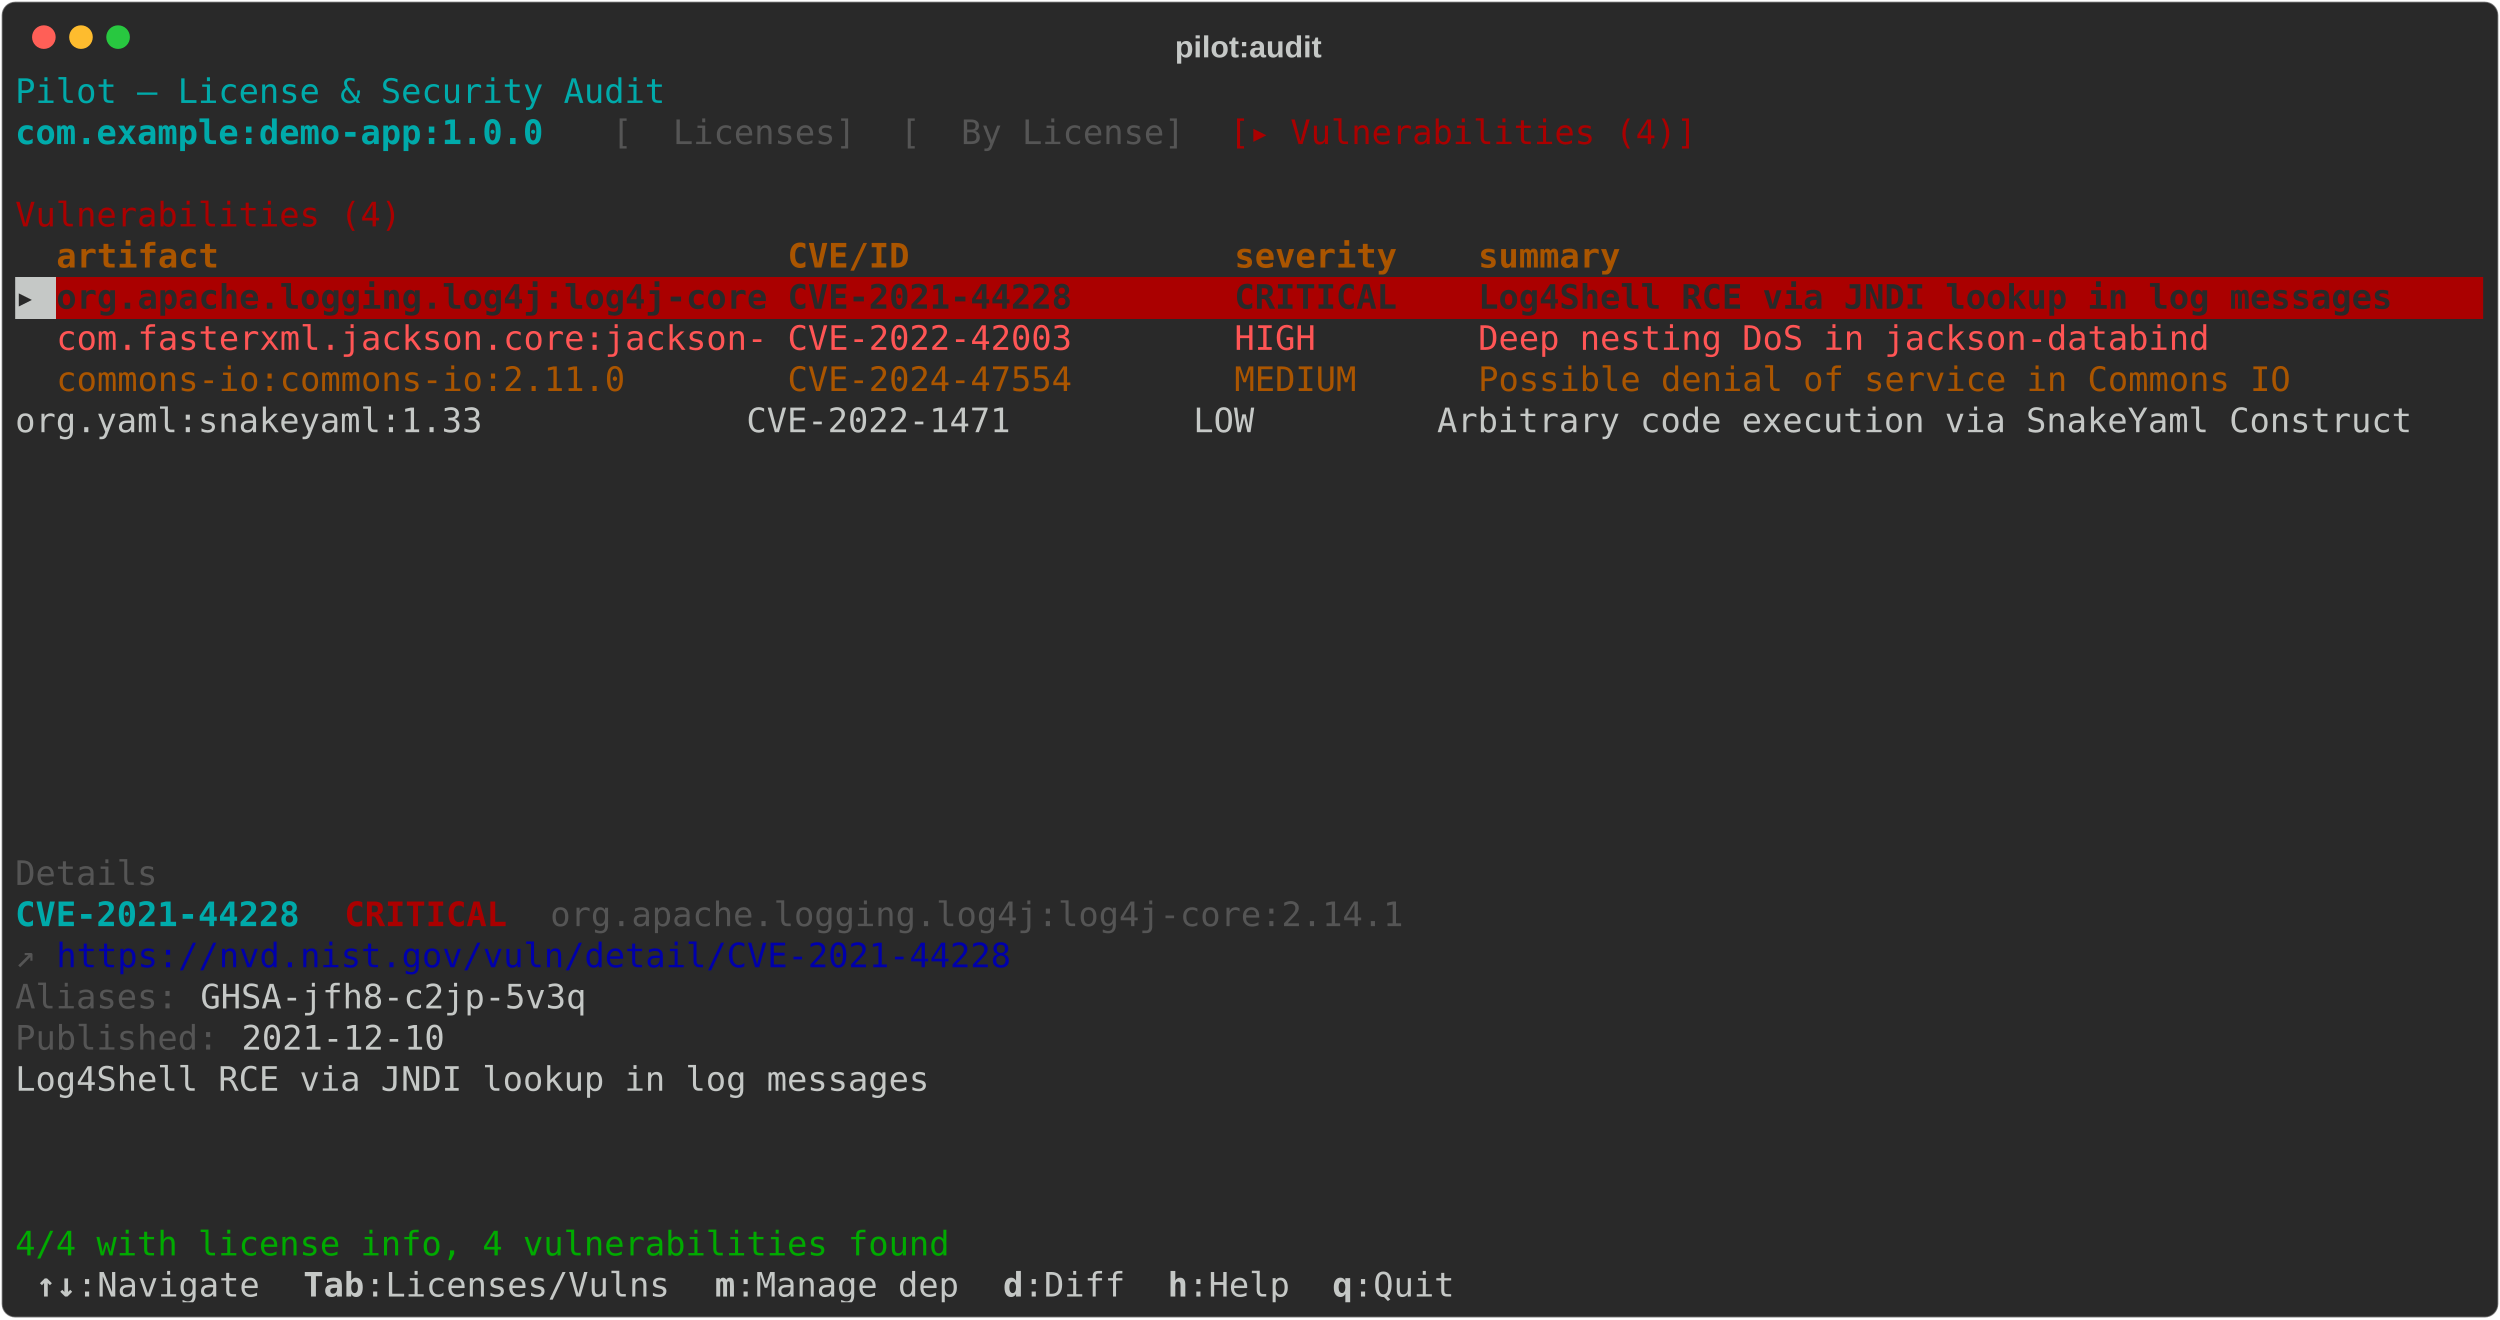
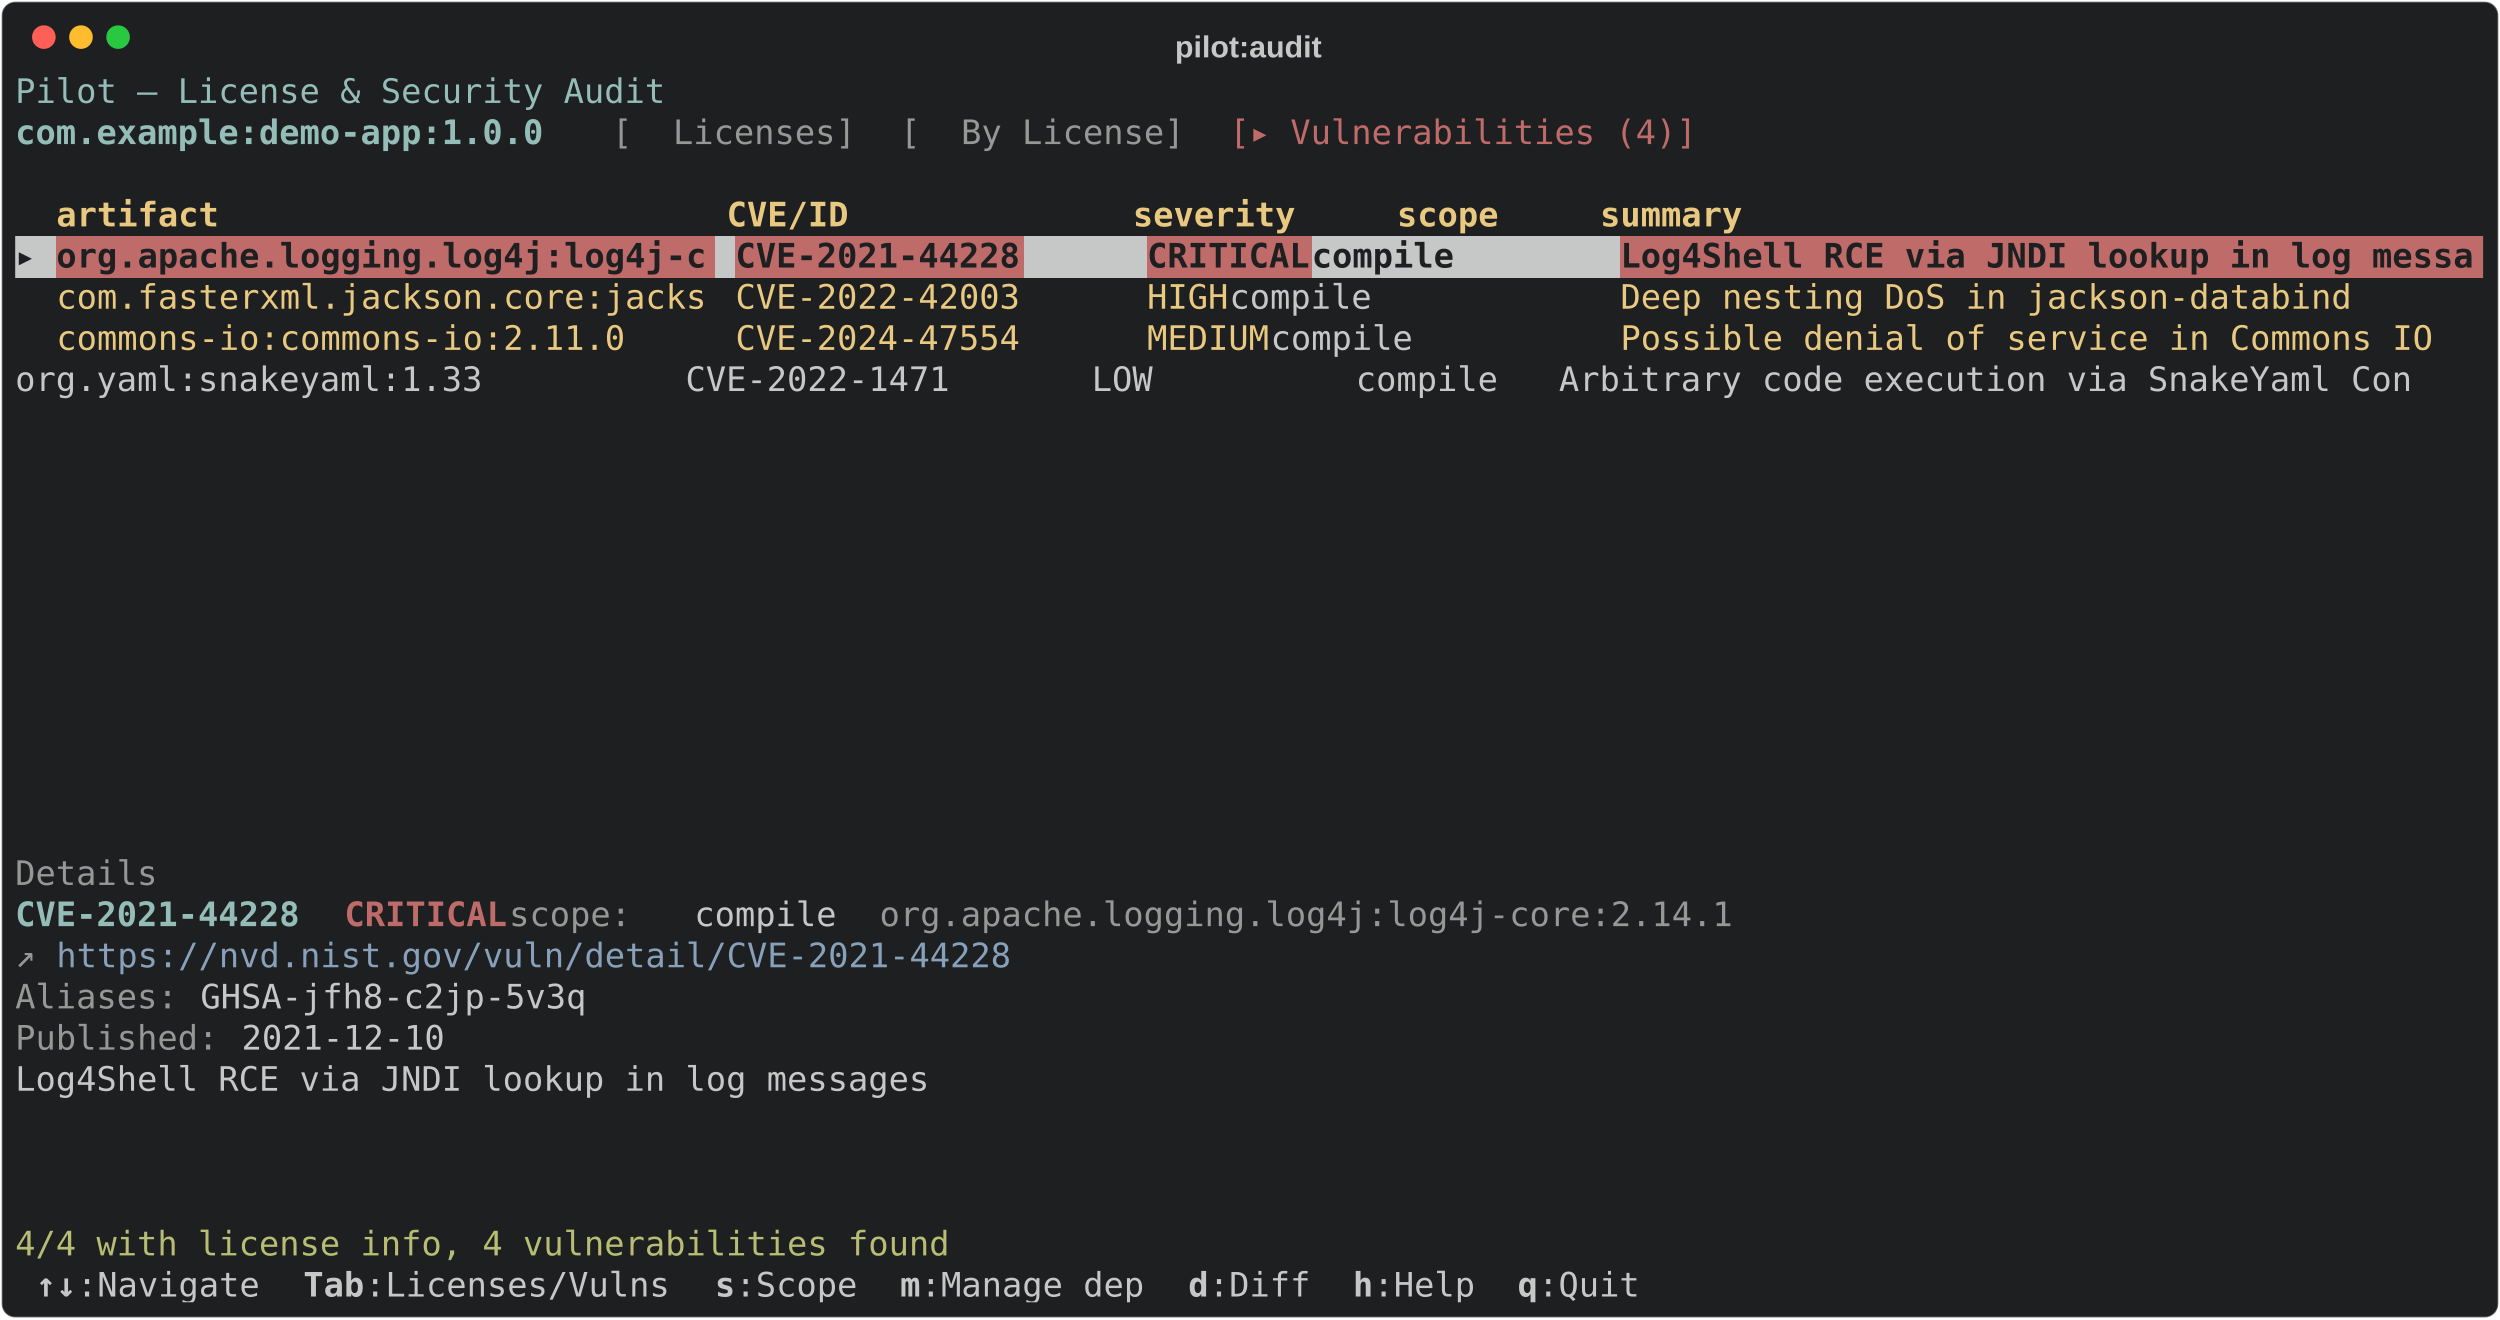
<svg xmlns="http://www.w3.org/2000/svg" class="rich-terminal" viewBox="0 0 1482 782">
-   <style>    @font-face {        font-family: "Fira Code";        src: local("FiraCode-Regular"),                url("https://cdnjs.cloudflare.com/ajax/libs/firacode/6.2.0/woff2/FiraCode-Regular.woff2") format("woff2"),                url("https://cdnjs.cloudflare.com/ajax/libs/firacode/6.2.0/woff/FiraCode-Regular.woff") format("woff");        font-style: normal;        font-weight: 400;    }    @font-face {        font-family: "Fira Code";        src: local("FiraCode-Bold"),                url("https://cdnjs.cloudflare.com/ajax/libs/firacode/6.2.0/woff2/FiraCode-Bold.woff2") format("woff2"),                url("https://cdnjs.cloudflare.com/ajax/libs/firacode/6.2.0/woff/FiraCode-Bold.woff") format("woff");        font-style: bold;        font-weight: 700;    }    .terminal-1636481069-matrix {        font-family: Fira Code, monospace;        font-size: 20px;        line-height: 24.4px;        font-variant-east-asian: full-width;    }    .terminal-1636481069-title {        font-size: 18px;        font-weight: bold;        font-family: arial;    }    .terminal-1636481069-r1 { fill: #00aaaa }.terminal-1636481069-r2 { fill: #c5c8c6 }.terminal-1636481069-r3 { fill: #00aaaa;font-weight: bold }.terminal-1636481069-r4 { fill: #555555 }.terminal-1636481069-r5 { fill: #aa0000 }.terminal-1636481069-r6 { fill: #aa5500;font-weight: bold }.terminal-1636481069-r7 { fill: #292929;font-weight: bold }.terminal-1636481069-r8 { fill: #ff5555 }.terminal-1636481069-r9 { fill: #aa5500 }.terminal-1636481069-r10 { fill: #aa0000;font-weight: bold }.terminal-1636481069-r11 { fill: #0000aa }.terminal-1636481069-r12 { fill: #00aa00 }.terminal-1636481069-r13 { fill: #c5c8c6;font-weight: bold }    </style>
+   <style>    @font-face {        font-family: "Fira Code";        src: local("FiraCode-Regular"),                url("https://cdnjs.cloudflare.com/ajax/libs/firacode/6.2.0/woff2/FiraCode-Regular.woff2") format("woff2"),                url("https://cdnjs.cloudflare.com/ajax/libs/firacode/6.2.0/woff/FiraCode-Regular.woff") format("woff");        font-style: normal;        font-weight: 400;    }    @font-face {        font-family: "Fira Code";        src: local("FiraCode-Bold"),                url("https://cdnjs.cloudflare.com/ajax/libs/firacode/6.2.0/woff2/FiraCode-Bold.woff2") format("woff2"),                url("https://cdnjs.cloudflare.com/ajax/libs/firacode/6.2.0/woff/FiraCode-Bold.woff") format("woff");        font-style: bold;        font-weight: 700;    }    .terminal-1554041886-matrix {        font-family: Fira Code, monospace;        font-size: 20px;        line-height: 24.4px;        font-variant-east-asian: full-width;    }    .terminal-1554041886-title {        font-size: 18px;        font-weight: bold;        font-family: arial;    }    .terminal-1554041886-r1 { fill: #95bdb7 }.terminal-1554041886-r2 { fill: #c5c8c6 }.terminal-1554041886-r3 { fill: #95bdb7;font-weight: bold }.terminal-1554041886-r4 { fill: #969896 }.terminal-1554041886-r5 { fill: #bf6b69 }.terminal-1554041886-r6 { fill: #e9c880;font-weight: bold }.terminal-1554041886-r7 { fill: #1d1f21;font-weight: bold }.terminal-1554041886-r8 { fill: #e9c880 }.terminal-1554041886-r9 { fill: #bf6b69;font-weight: bold }.terminal-1554041886-r10 { fill: #88a1bb }.terminal-1554041886-r11 { fill: #b7bd73 }.terminal-1554041886-r12 { fill: #c5c8c6;font-weight: bold }    </style>
  <defs>
-     <clipPath id="terminal-1636481069-clip-terminal">
+     <clipPath id="terminal-1554041886-clip-terminal">
      <rect x="0" y="0" width="1463" height="731" />
    </clipPath>
-     <clipPath id="terminal-1636481069-line-0">
+     <clipPath id="terminal-1554041886-line-0">
      <rect x="0" y="1.5" width="1464" height="24.65" />
    </clipPath>
-     <clipPath id="terminal-1636481069-line-1">
+     <clipPath id="terminal-1554041886-line-1">
      <rect x="0" y="25.9" width="1464" height="24.65" />
    </clipPath>
-     <clipPath id="terminal-1636481069-line-2">
+     <clipPath id="terminal-1554041886-line-2">
      <rect x="0" y="50.3" width="1464" height="24.65" />
    </clipPath>
-     <clipPath id="terminal-1636481069-line-3">
+     <clipPath id="terminal-1554041886-line-3">
      <rect x="0" y="74.7" width="1464" height="24.65" />
    </clipPath>
-     <clipPath id="terminal-1636481069-line-4">
+     <clipPath id="terminal-1554041886-line-4">
      <rect x="0" y="99.1" width="1464" height="24.65" />
    </clipPath>
-     <clipPath id="terminal-1636481069-line-5">
+     <clipPath id="terminal-1554041886-line-5">
      <rect x="0" y="123.5" width="1464" height="24.65" />
    </clipPath>
-     <clipPath id="terminal-1636481069-line-6">
+     <clipPath id="terminal-1554041886-line-6">
      <rect x="0" y="147.9" width="1464" height="24.65" />
    </clipPath>
-     <clipPath id="terminal-1636481069-line-7">
+     <clipPath id="terminal-1554041886-line-7">
      <rect x="0" y="172.3" width="1464" height="24.65" />
    </clipPath>
-     <clipPath id="terminal-1636481069-line-8">
+     <clipPath id="terminal-1554041886-line-8">
      <rect x="0" y="196.7" width="1464" height="24.65" />
    </clipPath>
-     <clipPath id="terminal-1636481069-line-9">
+     <clipPath id="terminal-1554041886-line-9">
      <rect x="0" y="221.1" width="1464" height="24.65" />
    </clipPath>
-     <clipPath id="terminal-1636481069-line-10">
+     <clipPath id="terminal-1554041886-line-10">
      <rect x="0" y="245.5" width="1464" height="24.65" />
    </clipPath>
-     <clipPath id="terminal-1636481069-line-11">
+     <clipPath id="terminal-1554041886-line-11">
      <rect x="0" y="269.9" width="1464" height="24.65" />
    </clipPath>
-     <clipPath id="terminal-1636481069-line-12">
+     <clipPath id="terminal-1554041886-line-12">
      <rect x="0" y="294.3" width="1464" height="24.65" />
    </clipPath>
-     <clipPath id="terminal-1636481069-line-13">
+     <clipPath id="terminal-1554041886-line-13">
      <rect x="0" y="318.7" width="1464" height="24.65" />
    </clipPath>
-     <clipPath id="terminal-1636481069-line-14">
+     <clipPath id="terminal-1554041886-line-14">
      <rect x="0" y="343.1" width="1464" height="24.65" />
    </clipPath>
-     <clipPath id="terminal-1636481069-line-15">
+     <clipPath id="terminal-1554041886-line-15">
      <rect x="0" y="367.5" width="1464" height="24.65" />
    </clipPath>
-     <clipPath id="terminal-1636481069-line-16">
+     <clipPath id="terminal-1554041886-line-16">
      <rect x="0" y="391.9" width="1464" height="24.65" />
    </clipPath>
-     <clipPath id="terminal-1636481069-line-17">
+     <clipPath id="terminal-1554041886-line-17">
      <rect x="0" y="416.3" width="1464" height="24.65" />
    </clipPath>
-     <clipPath id="terminal-1636481069-line-18">
+     <clipPath id="terminal-1554041886-line-18">
      <rect x="0" y="440.7" width="1464" height="24.65" />
    </clipPath>
-     <clipPath id="terminal-1636481069-line-19">
+     <clipPath id="terminal-1554041886-line-19">
      <rect x="0" y="465.1" width="1464" height="24.65" />
    </clipPath>
-     <clipPath id="terminal-1636481069-line-20">
+     <clipPath id="terminal-1554041886-line-20">
      <rect x="0" y="489.5" width="1464" height="24.65" />
    </clipPath>
-     <clipPath id="terminal-1636481069-line-21">
+     <clipPath id="terminal-1554041886-line-21">
      <rect x="0" y="513.9" width="1464" height="24.65" />
    </clipPath>
-     <clipPath id="terminal-1636481069-line-22">
+     <clipPath id="terminal-1554041886-line-22">
      <rect x="0" y="538.3" width="1464" height="24.65" />
    </clipPath>
-     <clipPath id="terminal-1636481069-line-23">
+     <clipPath id="terminal-1554041886-line-23">
      <rect x="0" y="562.7" width="1464" height="24.65" />
    </clipPath>
-     <clipPath id="terminal-1636481069-line-24">
+     <clipPath id="terminal-1554041886-line-24">
      <rect x="0" y="587.1" width="1464" height="24.65" />
    </clipPath>
-     <clipPath id="terminal-1636481069-line-25">
+     <clipPath id="terminal-1554041886-line-25">
      <rect x="0" y="611.5" width="1464" height="24.65" />
    </clipPath>
-     <clipPath id="terminal-1636481069-line-26">
+     <clipPath id="terminal-1554041886-line-26">
      <rect x="0" y="635.9" width="1464" height="24.65" />
    </clipPath>
-     <clipPath id="terminal-1636481069-line-27">
+     <clipPath id="terminal-1554041886-line-27">
      <rect x="0" y="660.3" width="1464" height="24.65" />
    </clipPath>
-     <clipPath id="terminal-1636481069-line-28">
+     <clipPath id="terminal-1554041886-line-28">
      <rect x="0" y="684.7" width="1464" height="24.65" />
    </clipPath>
-     <clipPath id="terminal-1636481069-line-29">
+     <clipPath id="terminal-1554041886-line-29">
      <rect x="0" y="709.1" width="1464" height="24.65" />
    </clipPath>
  </defs>
-   <rect fill="#292929" stroke="rgba(255,255,255,0.35)" stroke-width="1" x="1" y="1" width="1480" height="780" rx="8" />
-   <text class="terminal-1636481069-title" fill="#c5c8c6" text-anchor="middle" x="740" y="34">pilot:audit</text>
+   <rect fill="#1d1f21" stroke="rgba(255,255,255,0.35)" stroke-width="1" x="1" y="1" width="1480" height="780" rx="8" />
+   <text class="terminal-1554041886-title" fill="#c5c8c6" text-anchor="middle" x="740" y="34">pilot:audit</text>
  <g transform="translate(26,22)">
    <circle cx="0" cy="0" r="7" fill="#ff5f57" />
    <circle cx="22" cy="0" r="7" fill="#febc2e" />
    <circle cx="44" cy="0" r="7" fill="#28c840" />
  </g>
-   <g transform="translate(9, 41)" clip-path="url(#terminal-1636481069-clip-terminal)">
-     <rect fill="#c5c8c6" x="0" y="123.5" width="24.4" height="24.65" shape-rendering="crispEdges" />
-     <rect fill="#aa0000" x="24.4" y="123.5" width="1439.6" height="24.65" shape-rendering="crispEdges" />
-     <g class="terminal-1636481069-matrix">
-       <text class="terminal-1636481069-r1" x="0" y="20" textLength="414.8" clip-path="url(#terminal-1636481069-line-0)"> Pilot — License &amp; Security Audit </text>
-       <text class="terminal-1636481069-r3" x="0" y="44.4" textLength="329.4" clip-path="url(#terminal-1636481069-line-1)"> com.example:demo-app:1.0.0</text>
-       <text class="terminal-1636481069-r4" x="353.8" y="44.4" textLength="146.4" clip-path="url(#terminal-1636481069-line-1)">[  Licenses]</text>
-       <text class="terminal-1636481069-r4" x="524.6" y="44.4" textLength="170.8" clip-path="url(#terminal-1636481069-line-1)">[  By License]</text>
-       <text class="terminal-1636481069-r5" x="719.8" y="44.4" textLength="280.6" clip-path="url(#terminal-1636481069-line-1)">[▸ Vulnerabilities (4)]</text>
-       <text class="terminal-1636481069-r5" x="0" y="93.2" textLength="256.2" clip-path="url(#terminal-1636481069-line-3)"> Vulnerabilities (4) </text>
-       <text class="terminal-1636481069-r6" x="24.4" y="117.6" textLength="1439.6" clip-path="url(#terminal-1636481069-line-4)">artifact                            CVE/ID                severity    summary                                         </text>
-       <text class="terminal-1636481069-r7" x="0" y="142" textLength="24.4" clip-path="url(#terminal-1636481069-line-5)">▸ </text>
-       <text class="terminal-1636481069-r7" x="24.4" y="142" textLength="1439.6" clip-path="url(#terminal-1636481069-line-5)">org.apache.logging.log4j:log4j-core CVE-2021-44228        CRITICAL    Log4Shell RCE via JNDI lookup in log messages   </text>
-       <text class="terminal-1636481069-r8" x="24.4" y="166.4" textLength="1439.6" clip-path="url(#terminal-1636481069-line-6)">com.fasterxml.jackson.core:jackson- CVE-2022-42003        HIGH        Deep nesting DoS in jackson-databind            </text>
-       <text class="terminal-1636481069-r9" x="24.4" y="190.8" textLength="1439.6" clip-path="url(#terminal-1636481069-line-7)">commons-io:commons-io:2.11.0        CVE-2024-47554        MEDIUM      Possible denial of service in Commons IO        </text>
-       <text class="terminal-1636481069-r2" x="0" y="215.2" textLength="1464" clip-path="url(#terminal-1636481069-line-8)">  org.yaml:snakeyaml:1.33             CVE-2022-1471         LOW         Arbitrary code execution via SnakeYaml Construct</text>
-       <text class="terminal-1636481069-r4" x="0" y="483.6" textLength="109.8" clip-path="url(#terminal-1636481069-line-19)"> Details </text>
-       <text class="terminal-1636481069-r3" x="0" y="508" textLength="170.8" clip-path="url(#terminal-1636481069-line-20)">CVE-2021-44228</text>
-       <text class="terminal-1636481069-r10" x="195.2" y="508" textLength="97.6" clip-path="url(#terminal-1636481069-line-20)">CRITICAL</text>
-       <text class="terminal-1636481069-r4" x="317.2" y="508" textLength="512.4" clip-path="url(#terminal-1636481069-line-20)">org.apache.logging.log4j:log4j-core:2.14.1</text>
-       <text class="terminal-1636481069-r4" x="0" y="532.4" textLength="24.4" clip-path="url(#terminal-1636481069-line-21)">↗ </text>
-       <text class="terminal-1636481069-r11" x="24.4" y="532.4" textLength="573.4" clip-path="url(#terminal-1636481069-line-21)">https://nvd.nist.gov/vuln/detail/CVE-2021-44228</text>
-       <text class="terminal-1636481069-r4" x="0" y="556.8" textLength="109.8" clip-path="url(#terminal-1636481069-line-22)">Aliases: </text>
-       <text class="terminal-1636481069-r2" x="109.8" y="556.8" textLength="231.8" clip-path="url(#terminal-1636481069-line-22)">GHSA-jfh8-c2jp-5v3q</text>
-       <text class="terminal-1636481069-r4" x="0" y="581.2" textLength="134.2" clip-path="url(#terminal-1636481069-line-23)">Published: </text>
-       <text class="terminal-1636481069-r2" x="134.2" y="581.2" textLength="1329.8" clip-path="url(#terminal-1636481069-line-23)">2021-12-10                                                                                                   </text>
-       <text class="terminal-1636481069-r2" x="0" y="605.6" textLength="1464" clip-path="url(#terminal-1636481069-line-24)">Log4Shell RCE via JNDI lookup in log messages                                                                           </text>
-       <text class="terminal-1636481069-r12" x="0" y="703.2" textLength="573.4" clip-path="url(#terminal-1636481069-line-28)"> 4/4 with license info, 4 vulnerabilities found</text>
-       <text class="terminal-1636481069-r13" x="12.2" y="727.6" textLength="24.4" clip-path="url(#terminal-1636481069-line-29)">↑↓</text>
-       <text class="terminal-1636481069-r2" x="36.6" y="727.6" textLength="134.2" clip-path="url(#terminal-1636481069-line-29)">:Navigate  </text>
-       <text class="terminal-1636481069-r13" x="170.8" y="727.6" textLength="36.6" clip-path="url(#terminal-1636481069-line-29)">Tab</text>
-       <text class="terminal-1636481069-r2" x="207.4" y="727.6" textLength="207.4" clip-path="url(#terminal-1636481069-line-29)">:Licenses/Vulns  </text>
-       <text class="terminal-1636481069-r13" x="414.8" y="727.6" textLength="12.2" clip-path="url(#terminal-1636481069-line-29)">m</text>
-       <text class="terminal-1636481069-r2" x="427" y="727.6" textLength="158.6" clip-path="url(#terminal-1636481069-line-29)">:Manage dep  </text>
-       <text class="terminal-1636481069-r13" x="585.6" y="727.6" textLength="12.2" clip-path="url(#terminal-1636481069-line-29)">d</text>
-       <text class="terminal-1636481069-r2" x="597.8" y="727.6" textLength="85.4" clip-path="url(#terminal-1636481069-line-29)">:Diff  </text>
-       <text class="terminal-1636481069-r13" x="683.2" y="727.6" textLength="12.2" clip-path="url(#terminal-1636481069-line-29)">h</text>
-       <text class="terminal-1636481069-r2" x="695.4" y="727.6" textLength="85.4" clip-path="url(#terminal-1636481069-line-29)">:Help  </text>
-       <text class="terminal-1636481069-r13" x="780.8" y="727.6" textLength="12.2" clip-path="url(#terminal-1636481069-line-29)">q</text>
-       <text class="terminal-1636481069-r2" x="793" y="727.6" textLength="671" clip-path="url(#terminal-1636481069-line-29)">:Quit                                                  </text>
+   <g transform="translate(9, 41)" clip-path="url(#terminal-1554041886-clip-terminal)">
+     <rect fill="#c5c8c6" x="0" y="99.1" width="24.4" height="24.65" shape-rendering="crispEdges" />
+     <rect fill="#bf6b69" x="24.4" y="99.1" width="390.4" height="24.65" shape-rendering="crispEdges" />
+     <rect fill="#c5c8c6" x="414.8" y="99.1" width="12.2" height="24.65" shape-rendering="crispEdges" />
+     <rect fill="#bf6b69" x="427" y="99.1" width="170.8" height="24.65" shape-rendering="crispEdges" />
+     <rect fill="#c5c8c6" x="597.8" y="99.1" width="73.2" height="24.65" shape-rendering="crispEdges" />
+     <rect fill="#bf6b69" x="671" y="99.1" width="97.6" height="24.65" shape-rendering="crispEdges" />
+     <rect fill="#c5c8c6" x="768.6" y="99.1" width="183" height="24.65" shape-rendering="crispEdges" />
+     <rect fill="#bf6b69" x="951.6" y="99.1" width="512.4" height="24.65" shape-rendering="crispEdges" />
+     <g class="terminal-1554041886-matrix">
+       <text class="terminal-1554041886-r1" x="0" y="20" textLength="414.8" clip-path="url(#terminal-1554041886-line-0)"> Pilot — License &amp; Security Audit </text>
+       <text class="terminal-1554041886-r3" x="0" y="44.4" textLength="329.4" clip-path="url(#terminal-1554041886-line-1)"> com.example:demo-app:1.0.0</text>
+       <text class="terminal-1554041886-r4" x="353.8" y="44.4" textLength="146.4" clip-path="url(#terminal-1554041886-line-1)">[  Licenses]</text>
+       <text class="terminal-1554041886-r4" x="524.6" y="44.4" textLength="170.8" clip-path="url(#terminal-1554041886-line-1)">[  By License]</text>
+       <text class="terminal-1554041886-r5" x="719.8" y="44.4" textLength="280.6" clip-path="url(#terminal-1554041886-line-1)">[▸ Vulnerabilities (4)]</text>
+       <text class="terminal-1554041886-r6" x="24.4" y="93.2" textLength="1439.6" clip-path="url(#terminal-1554041886-line-3)">artifact                         CVE/ID              severity     scope     summary                                   </text>
+       <text class="terminal-1554041886-r7" x="0" y="117.6" textLength="24.4" clip-path="url(#terminal-1554041886-line-4)">▸ </text>
+       <text class="terminal-1554041886-r7" x="24.4" y="117.6" textLength="390.4" clip-path="url(#terminal-1554041886-line-4)">org.apache.logging.log4j:log4j-c</text>
+       <text class="terminal-1554041886-r7" x="427" y="117.6" textLength="170.8" clip-path="url(#terminal-1554041886-line-4)">CVE-2021-44228</text>
+       <text class="terminal-1554041886-r7" x="671" y="117.6" textLength="97.6" clip-path="url(#terminal-1554041886-line-4)">CRITICAL</text>
+       <text class="terminal-1554041886-r7" x="768.6" y="117.6" textLength="183" clip-path="url(#terminal-1554041886-line-4)">     compile   </text>
+       <text class="terminal-1554041886-r7" x="951.6" y="117.6" textLength="512.4" clip-path="url(#terminal-1554041886-line-4)">Log4Shell RCE via JNDI lookup in log messa</text>
+       <text class="terminal-1554041886-r8" x="24.4" y="142" textLength="390.4" clip-path="url(#terminal-1554041886-line-5)">com.fasterxml.jackson.core:jacks</text>
+       <text class="terminal-1554041886-r8" x="427" y="142" textLength="170.8" clip-path="url(#terminal-1554041886-line-5)">CVE-2022-42003</text>
+       <text class="terminal-1554041886-r8" x="671" y="142" textLength="48.8" clip-path="url(#terminal-1554041886-line-5)">HIGH</text>
+       <text class="terminal-1554041886-r2" x="719.8" y="142" textLength="231.8" clip-path="url(#terminal-1554041886-line-5)">         compile   </text>
+       <text class="terminal-1554041886-r8" x="951.6" y="142" textLength="439.2" clip-path="url(#terminal-1554041886-line-5)">Deep nesting DoS in jackson-databind</text>
+       <text class="terminal-1554041886-r8" x="24.4" y="166.4" textLength="341.6" clip-path="url(#terminal-1554041886-line-6)">commons-io:commons-io:2.11.0</text>
+       <text class="terminal-1554041886-r8" x="427" y="166.4" textLength="170.8" clip-path="url(#terminal-1554041886-line-6)">CVE-2024-47554</text>
+       <text class="terminal-1554041886-r8" x="671" y="166.4" textLength="73.2" clip-path="url(#terminal-1554041886-line-6)">MEDIUM</text>
+       <text class="terminal-1554041886-r2" x="744.2" y="166.4" textLength="207.4" clip-path="url(#terminal-1554041886-line-6)">       compile   </text>
+       <text class="terminal-1554041886-r8" x="951.6" y="166.4" textLength="488" clip-path="url(#terminal-1554041886-line-6)">Possible denial of service in Commons IO</text>
+       <text class="terminal-1554041886-r2" x="0" y="190.8" textLength="1464" clip-path="url(#terminal-1554041886-line-7)">  org.yaml:snakeyaml:1.33          CVE-2022-1471       LOW          compile   Arbitrary code execution via SnakeYaml Con</text>
+       <text class="terminal-1554041886-r4" x="0" y="483.6" textLength="109.8" clip-path="url(#terminal-1554041886-line-19)"> Details </text>
+       <text class="terminal-1554041886-r3" x="0" y="508" textLength="170.8" clip-path="url(#terminal-1554041886-line-20)">CVE-2021-44228</text>
+       <text class="terminal-1554041886-r9" x="195.2" y="508" textLength="97.6" clip-path="url(#terminal-1554041886-line-20)">CRITICAL</text>
+       <text class="terminal-1554041886-r4" x="292.8" y="508" textLength="109.8" clip-path="url(#terminal-1554041886-line-20)">  scope: </text>
+       <text class="terminal-1554041886-r2" x="402.6" y="508" textLength="109.8" clip-path="url(#terminal-1554041886-line-20)">compile  </text>
+       <text class="terminal-1554041886-r4" x="512.4" y="508" textLength="512.4" clip-path="url(#terminal-1554041886-line-20)">org.apache.logging.log4j:log4j-core:2.14.1</text>
+       <text class="terminal-1554041886-r4" x="0" y="532.4" textLength="24.4" clip-path="url(#terminal-1554041886-line-21)">↗ </text>
+       <text class="terminal-1554041886-r10" x="24.4" y="532.4" textLength="573.4" clip-path="url(#terminal-1554041886-line-21)">https://nvd.nist.gov/vuln/detail/CVE-2021-44228</text>
+       <text class="terminal-1554041886-r4" x="0" y="556.8" textLength="109.8" clip-path="url(#terminal-1554041886-line-22)">Aliases: </text>
+       <text class="terminal-1554041886-r2" x="109.8" y="556.8" textLength="231.8" clip-path="url(#terminal-1554041886-line-22)">GHSA-jfh8-c2jp-5v3q</text>
+       <text class="terminal-1554041886-r4" x="0" y="581.2" textLength="134.2" clip-path="url(#terminal-1554041886-line-23)">Published: </text>
+       <text class="terminal-1554041886-r2" x="134.2" y="581.2" textLength="1329.8" clip-path="url(#terminal-1554041886-line-23)">2021-12-10                                                                                                   </text>
+       <text class="terminal-1554041886-r2" x="0" y="605.6" textLength="1464" clip-path="url(#terminal-1554041886-line-24)">Log4Shell RCE via JNDI lookup in log messages                                                                           </text>
+       <text class="terminal-1554041886-r11" x="0" y="703.2" textLength="573.4" clip-path="url(#terminal-1554041886-line-28)"> 4/4 with license info, 4 vulnerabilities found</text>
+       <text class="terminal-1554041886-r12" x="12.2" y="727.6" textLength="24.4" clip-path="url(#terminal-1554041886-line-29)">↑↓</text>
+       <text class="terminal-1554041886-r2" x="36.6" y="727.6" textLength="134.2" clip-path="url(#terminal-1554041886-line-29)">:Navigate  </text>
+       <text class="terminal-1554041886-r12" x="170.8" y="727.6" textLength="36.6" clip-path="url(#terminal-1554041886-line-29)">Tab</text>
+       <text class="terminal-1554041886-r2" x="207.4" y="727.6" textLength="207.4" clip-path="url(#terminal-1554041886-line-29)">:Licenses/Vulns  </text>
+       <text class="terminal-1554041886-r12" x="414.8" y="727.6" textLength="12.2" clip-path="url(#terminal-1554041886-line-29)">s</text>
+       <text class="terminal-1554041886-r2" x="427" y="727.6" textLength="97.6" clip-path="url(#terminal-1554041886-line-29)">:Scope  </text>
+       <text class="terminal-1554041886-r12" x="524.6" y="727.6" textLength="12.2" clip-path="url(#terminal-1554041886-line-29)">m</text>
+       <text class="terminal-1554041886-r2" x="536.8" y="727.6" textLength="158.6" clip-path="url(#terminal-1554041886-line-29)">:Manage dep  </text>
+       <text class="terminal-1554041886-r12" x="695.4" y="727.6" textLength="12.2" clip-path="url(#terminal-1554041886-line-29)">d</text>
+       <text class="terminal-1554041886-r2" x="707.6" y="727.6" textLength="85.4" clip-path="url(#terminal-1554041886-line-29)">:Diff  </text>
+       <text class="terminal-1554041886-r12" x="793" y="727.6" textLength="12.2" clip-path="url(#terminal-1554041886-line-29)">h</text>
+       <text class="terminal-1554041886-r2" x="805.2" y="727.6" textLength="85.4" clip-path="url(#terminal-1554041886-line-29)">:Help  </text>
+       <text class="terminal-1554041886-r12" x="890.6" y="727.6" textLength="12.2" clip-path="url(#terminal-1554041886-line-29)">q</text>
+       <text class="terminal-1554041886-r2" x="902.8" y="727.6" textLength="561.2" clip-path="url(#terminal-1554041886-line-29)">:Quit                                         </text>
    </g>
  </g>
</svg>
